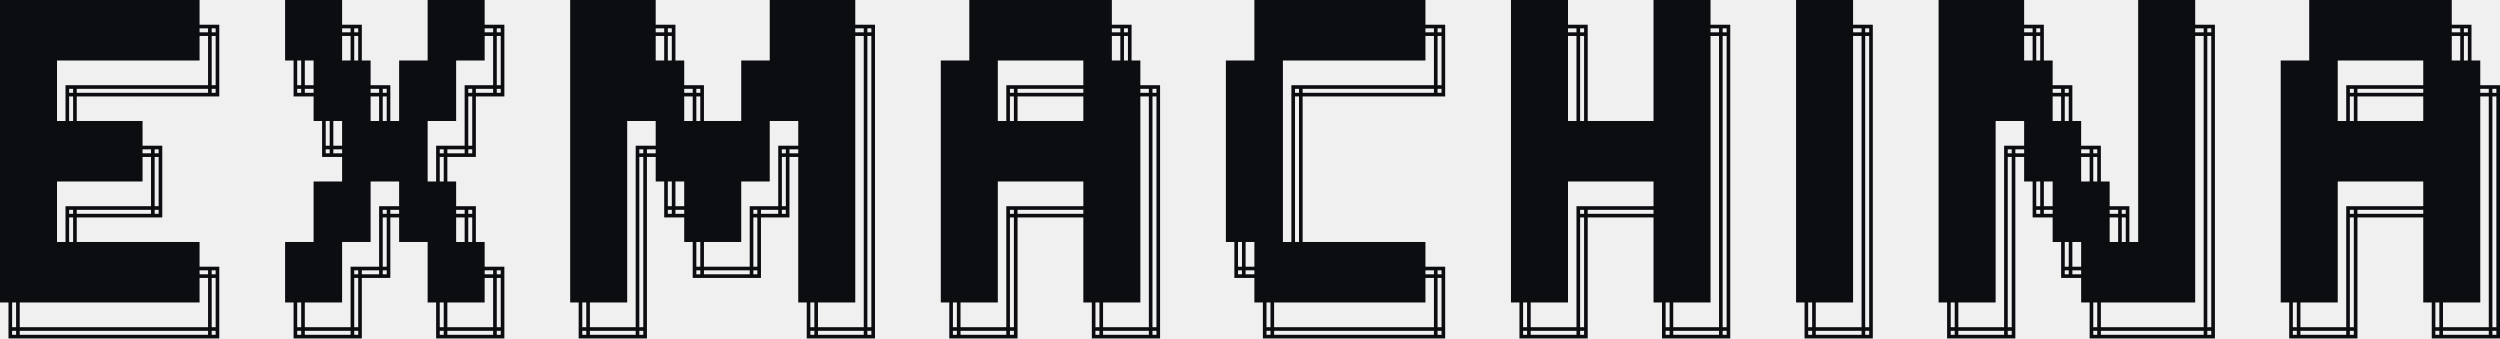
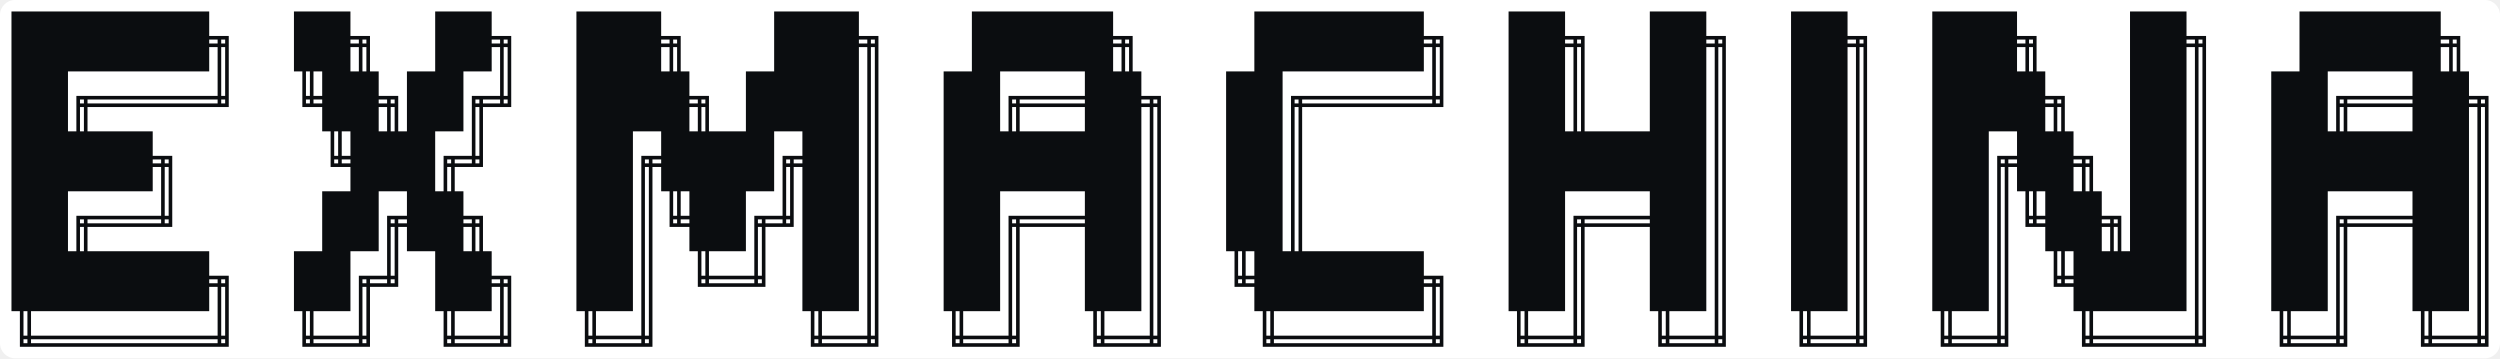
- <svg xmlns="http://www.w3.org/2000/svg" viewBox="0 0 14463.99 1958" width="14463.99" height="1958" role="img" aria-label="EXMACHINA">
-   <path fill="#0b0d10" d="M0 0h1154.59v350h-1154.59ZM1154.59 143h114.12v21h-114.12ZM1154.59 187h114.12v21h-114.12ZM1203.71 143h21v207h-21ZM1247.71 143h21v207h-21ZM1649.41 0h329.88v350h-329.88ZM1979.29 143h114.12v21h-114.12ZM1979.29 187h114.12v21h-114.12ZM2028.41 143h21v207h-21ZM2072.41 143h21v207h-21ZM2474.12 0h329.88v350h-329.88ZM2804 143h114.12v21h-114.12ZM2804 187h114.12v21h-114.12ZM2853.12 143h21v207h-21ZM2897.12 143h21v207h-21ZM3298.82 0h494.82v350h-494.82ZM3793.64 143h114.12v21h-114.12ZM3793.64 187h114.12v21h-114.12ZM3842.76 143h21v207h-21ZM3886.76 143h21v207h-21ZM4453.41 0h494.82v350h-494.82ZM4948.23 143h114.12v21h-114.12ZM4948.23 187h114.12v21h-114.12ZM4997.35 143h21v207h-21ZM5041.35 143h21v207h-21ZM5607.99 0h824.71v350h-824.71ZM6432.7 143h114.12v21h-114.12ZM6432.7 187h114.12v21h-114.12ZM6481.82 143h21v207h-21ZM6525.82 143h21v207h-21ZM7257.4 0h989.65v350h-989.65ZM8247.05 143h114.12v21h-114.12ZM8247.05 187h114.12v21h-114.12ZM8296.17 143h21v207h-21ZM8340.17 143h21v207h-21ZM8741.87 0h329.88v350h-329.88ZM9071.76 143h114.12v21h-114.12ZM9071.76 187h114.12v21h-114.12ZM9120.88 143h21v207h-21ZM9164.88 143h21v207h-21ZM9566.58 0h329.88v350h-329.88ZM9896.46 143h114.12v21h-114.12ZM9896.46 187h114.12v21h-114.12ZM9945.58 143h21v207h-21ZM9989.58 143h21v207h-21ZM10391.28 0h329.88v350h-329.88ZM10721.17 143h114.12v21h-114.12ZM10721.17 187h114.12v21h-114.12ZM10770.29 143h21v207h-21ZM10814.29 143h21v207h-21ZM11215.99 0h494.82v350h-494.82ZM11710.81 143h114.12v21h-114.12ZM11710.81 187h114.12v21h-114.12ZM11759.93 143h21v207h-21ZM11803.93 143h21v207h-21ZM12370.58 0h329.88v350h-329.88ZM12700.46 143h114.12v21h-114.12ZM12700.46 187h114.12v21h-114.12ZM12749.58 143h21v207h-21ZM12793.58 143h21v207h-21ZM13360.22 0h824.71v350h-824.71ZM14184.93 143h114.12v21h-114.12ZM14184.93 187h114.12v21h-114.12ZM14234.05 143h21v207h-21ZM14278.05 143h21v207h-21ZM0 350h329.88v350h-329.88ZM379 493h115.82v21h-115.82ZM379 537h115.82v21h-115.82ZM379 493h21v207h-21ZM423 493h21v207h-21ZM494.82 493h164.94v21h-164.94ZM494.82 537h164.94v21h-164.94ZM659.76 493h164.94v21h-164.94ZM659.76 537h164.94v21h-164.94ZM824.71 493h164.94v21h-164.94ZM824.71 537h164.94v21h-164.94ZM989.65 493h164.94v21h-164.94ZM989.65 537h164.94v21h-164.94ZM1154.59 493h114.12v21h-114.12ZM1154.59 537h114.12v21h-114.12ZM1203.71 350h21v208h-21ZM1247.71 350h21v208h-21ZM1698.53 493h115.82v21h-115.82ZM1698.53 537h115.82v21h-115.82ZM1698.53 350h21v208h-21ZM1742.53 350h21v208h-21ZM1814.35 350h329.88v350h-329.88ZM2144.23 493h114.12v21h-114.12ZM2144.23 537h114.12v21h-114.12ZM2193.35 493h21v207h-21ZM2237.35 493h21v207h-21ZM2309.17 350h329.88v350h-329.88ZM2688.18 493h115.82v21h-115.82ZM2688.18 537h115.82v21h-115.82ZM2688.18 493h21v207h-21ZM2732.18 493h21v207h-21ZM2804 493h114.12v21h-114.12ZM2804 537h114.12v21h-114.12ZM2853.12 350h21v208h-21ZM2897.12 350h21v208h-21ZM3298.82 350h659.76v350h-659.76ZM3958.58 493h114.12v21h-114.12ZM3958.58 537h114.12v21h-114.12ZM4007.7 493h21v207h-21ZM4051.7 493h21v207h-21ZM4288.47 350h659.76v350h-659.76ZM4997.35 350h21v350h-21ZM5041.35 350h21v350h-21ZM5443.05 350h329.88v350h-329.88ZM5822.06 493h115.82v21h-115.82ZM5822.06 537h115.82v21h-115.82ZM5822.06 493h21v207h-21ZM5866.06 493h21v207h-21ZM5937.88 493h164.94v21h-164.94ZM5937.88 537h164.94v21h-164.94ZM6102.82 493h164.94v21h-164.94ZM6102.82 537h164.94v21h-164.94ZM6267.76 350h329.88v350h-329.88ZM6597.64 493h114.12v21h-114.12ZM6597.64 537h114.12v21h-114.12ZM6646.76 493h21v207h-21ZM6690.76 493h21v207h-21ZM7092.46 350h329.88v350h-329.88ZM7471.47 493h115.82v21h-115.82ZM7471.47 537h115.82v21h-115.82ZM7471.47 493h21v207h-21ZM7515.47 493h21v207h-21ZM7587.29 493h164.94v21h-164.94ZM7587.29 537h164.94v21h-164.94ZM7752.23 493h164.94v21h-164.94ZM7752.23 537h164.94v21h-164.94ZM7917.17 493h164.94v21h-164.94ZM7917.17 537h164.94v21h-164.94ZM8082.11 493h164.94v21h-164.94ZM8082.11 537h164.94v21h-164.94ZM8247.05 493h114.12v21h-114.12ZM8247.05 537h114.12v21h-114.12ZM8296.17 350h21v208h-21ZM8340.17 350h21v208h-21ZM8741.87 350h329.88v350h-329.88ZM9120.88 350h21v350h-21ZM9164.88 350h21v350h-21ZM9566.58 350h329.88v350h-329.88ZM9945.58 350h21v350h-21ZM9989.58 350h21v350h-21ZM10391.28 350h329.88v350h-329.88ZM10770.29 350h21v350h-21ZM10814.29 350h21v350h-21ZM11215.99 350h659.76v350h-659.76ZM11875.75 493h114.12v21h-114.12ZM11875.75 537h114.12v21h-114.12ZM11924.87 493h21v207h-21ZM11968.87 493h21v207h-21ZM12370.58 350h329.88v350h-329.88ZM12749.58 350h21v350h-21ZM12793.58 350h21v350h-21ZM13195.28 350h329.88v350h-329.88ZM13574.28 493h115.82v21h-115.82ZM13574.28 537h115.82v21h-115.82ZM13574.28 493h21v207h-21ZM13618.28 493h21v207h-21ZM13690.1 493h164.94v21h-164.94ZM13690.1 537h164.94v21h-164.94ZM13855.04 493h164.94v21h-164.94ZM13855.04 537h164.94v21h-164.94ZM14019.99 350h329.88v350h-329.88ZM14349.87 493h114.12v21h-114.12ZM14349.87 537h114.12v21h-114.12ZM14398.99 493h21v207h-21ZM14442.99 493h21v207h-21ZM0 700h824.71v350h-824.71ZM824.71 843h114.12v21h-114.12ZM824.71 887h114.12v21h-114.12ZM873.83 843h21v207h-21ZM917.83 843h21v207h-21ZM1863.47 843h115.82v21h-115.82ZM1863.47 887h115.82v21h-115.82ZM1863.47 700h21v208h-21ZM1907.47 700h21v208h-21ZM1979.29 700h494.82v350h-494.82ZM2523.24 843h115.82v21h-115.82ZM2523.24 887h115.82v21h-115.82ZM2523.24 843h21v207h-21ZM2567.24 843h21v207h-21ZM2639.06 843h114.12v21h-114.12ZM2639.06 887h114.12v21h-114.12ZM2688.18 700h21v208h-21ZM2732.18 700h21v208h-21ZM3298.82 700h329.88v350h-329.88ZM3677.82 843h115.82v21h-115.82ZM3677.82 887h115.82v21h-115.82ZM3677.82 843h21v207h-21ZM3721.82 843h21v207h-21ZM3793.64 700h659.76v350h-659.76ZM4502.53 843h115.82v21h-115.82ZM4502.53 887h115.82v21h-115.82ZM4502.53 843h21v207h-21ZM4546.53 843h21v207h-21ZM4618.35 700h329.88v350h-329.88ZM4997.35 700h21v350h-21ZM5041.35 700h21v350h-21ZM5443.05 700h1154.59v350h-1154.59ZM6646.76 700h21v350h-21ZM6690.76 700h21v350h-21ZM7092.46 700h329.88v350h-329.88ZM7471.47 700h21v350h-21ZM7515.47 700h21v350h-21ZM8741.87 700h1154.59v350h-1154.59ZM9945.58 700h21v350h-21ZM9989.58 700h21v350h-21ZM10391.28 700h329.88v350h-329.88ZM10770.29 700h21v350h-21ZM10814.29 700h21v350h-21ZM11215.99 700h329.88v350h-329.88ZM11594.99 843h115.82v21h-115.82ZM11594.99 887h115.82v21h-115.82ZM11594.99 843h21v207h-21ZM11638.99 843h21v207h-21ZM11710.81 700h329.88v350h-329.88ZM12040.69 843h114.12v21h-114.12ZM12040.69 887h114.12v21h-114.12ZM12089.81 843h21v207h-21ZM12133.81 843h21v207h-21ZM12370.58 700h329.88v350h-329.88ZM12749.58 700h21v350h-21ZM12793.58 700h21v350h-21ZM13195.28 700h1154.59v350h-1154.59ZM14398.99 700h21v350h-21ZM14442.99 700h21v350h-21ZM0 1050h329.88v350h-329.88ZM379 1193h115.82v21h-115.82ZM379 1237h115.82v21h-115.82ZM379 1193h21v207h-21ZM423 1193h21v207h-21ZM494.82 1193h164.94v21h-164.94ZM494.82 1237h164.94v21h-164.94ZM659.76 1193h164.94v21h-164.94ZM659.76 1237h164.94v21h-164.94ZM824.71 1193h114.12v21h-114.12ZM824.71 1237h114.12v21h-114.12ZM873.83 1050h21v208h-21ZM917.83 1050h21v208h-21ZM1814.35 1050h329.88v350h-329.88ZM2193.35 1193h115.82v21h-115.82ZM2193.35 1237h115.82v21h-115.82ZM2193.35 1193h21v207h-21ZM2237.35 1193h21v207h-21ZM2309.17 1050h329.88v350h-329.88ZM2639.06 1193h114.12v21h-114.12ZM2639.06 1237h114.12v21h-114.12ZM2688.18 1193h21v207h-21ZM2732.18 1193h21v207h-21ZM3298.82 1050h329.88v350h-329.88ZM3677.82 1050h21v350h-21ZM3721.82 1050h21v350h-21ZM3842.76 1193h115.82v21h-115.82ZM3842.76 1237h115.82v21h-115.82ZM3842.76 1050h21v208h-21ZM3886.76 1050h21v208h-21ZM3958.58 1050h329.88v350h-329.88ZM4337.59 1193h115.82v21h-115.82ZM4337.59 1237h115.82v21h-115.82ZM4337.59 1193h21v207h-21ZM4381.59 1193h21v207h-21ZM4453.41 1193h114.12v21h-114.12ZM4453.41 1237h114.12v21h-114.12ZM4502.53 1050h21v208h-21ZM4546.53 1050h21v208h-21ZM4618.35 1050h329.88v350h-329.88ZM4997.35 1050h21v350h-21ZM5041.35 1050h21v350h-21ZM5443.05 1050h329.88v350h-329.88ZM5822.06 1193h115.82v21h-115.82ZM5822.06 1237h115.82v21h-115.82ZM5822.06 1193h21v207h-21ZM5866.06 1193h21v207h-21ZM5937.88 1193h164.94v21h-164.94ZM5937.88 1237h164.94v21h-164.94ZM6102.82 1193h164.94v21h-164.94ZM6102.82 1237h164.94v21h-164.94ZM6267.76 1050h329.88v350h-329.88ZM6646.76 1050h21v350h-21ZM6690.76 1050h21v350h-21ZM7092.46 1050h329.88v350h-329.88ZM7471.47 1050h21v350h-21ZM7515.47 1050h21v350h-21ZM8741.87 1050h329.88v350h-329.88ZM9120.88 1193h115.82v21h-115.82ZM9120.88 1237h115.82v21h-115.82ZM9120.88 1193h21v207h-21ZM9164.88 1193h21v207h-21ZM9236.7 1193h164.94v21h-164.94ZM9236.7 1237h164.94v21h-164.94ZM9401.64 1193h164.94v21h-164.94ZM9401.64 1237h164.94v21h-164.94ZM9566.58 1050h329.88v350h-329.88ZM9945.58 1050h21v350h-21ZM9989.58 1050h21v350h-21ZM10391.28 1050h329.88v350h-329.88ZM10770.29 1050h21v350h-21ZM10814.29 1050h21v350h-21ZM11215.99 1050h329.88v350h-329.88ZM11594.99 1050h21v350h-21ZM11638.99 1050h21v350h-21ZM11759.93 1193h115.82v21h-115.82ZM11759.93 1237h115.82v21h-115.82ZM11759.93 1050h21v208h-21ZM11803.93 1050h21v208h-21ZM11875.75 1050h329.88v350h-329.88ZM12205.63 1193h114.12v21h-114.12ZM12205.63 1237h114.12v21h-114.12ZM12254.75 1193h21v207h-21ZM12298.75 1193h21v207h-21ZM12370.58 1050h329.88v350h-329.88ZM12749.58 1050h21v350h-21ZM12793.58 1050h21v350h-21ZM13195.28 1050h329.88v350h-329.88ZM13574.28 1193h115.82v21h-115.82ZM13574.28 1237h115.82v21h-115.82ZM13574.28 1193h21v207h-21ZM13618.28 1193h21v207h-21ZM13690.1 1193h164.94v21h-164.94ZM13690.1 1237h164.94v21h-164.94ZM13855.04 1193h164.94v21h-164.94ZM13855.04 1237h164.94v21h-164.94ZM14019.99 1050h329.88v350h-329.88ZM14398.99 1050h21v350h-21ZM14442.99 1050h21v350h-21ZM0 1400h1154.59v350h-1154.59ZM1154.59 1543h114.12v21h-114.12ZM1154.59 1587h114.12v21h-114.12ZM1203.71 1543h21v207h-21ZM1247.71 1543h21v207h-21ZM1649.41 1400h329.88v350h-329.88ZM2028.41 1543h115.82v21h-115.82ZM2028.41 1587h115.82v21h-115.82ZM2028.41 1543h21v207h-21ZM2072.41 1543h21v207h-21ZM2144.23 1543h114.12v21h-114.12ZM2144.23 1587h114.12v21h-114.12ZM2193.35 1400h21v208h-21ZM2237.35 1400h21v208h-21ZM2474.12 1400h329.88v350h-329.88ZM2804 1543h114.12v21h-114.12ZM2804 1587h114.12v21h-114.12ZM2853.12 1543h21v207h-21ZM2897.12 1543h21v207h-21ZM3298.82 1400h329.88v350h-329.88ZM3677.82 1400h21v350h-21ZM3721.82 1400h21v350h-21ZM4007.7 1543h115.82v21h-115.82ZM4007.7 1587h115.82v21h-115.82ZM4007.7 1400h21v208h-21ZM4051.7 1400h21v208h-21ZM4123.52 1543h164.94v21h-164.94ZM4123.52 1587h164.94v21h-164.94ZM4288.47 1543h114.12v21h-114.12ZM4288.47 1587h114.12v21h-114.12ZM4337.59 1400h21v208h-21ZM4381.59 1400h21v208h-21ZM4618.35 1400h329.88v350h-329.88ZM4997.35 1400h21v350h-21ZM5041.35 1400h21v350h-21ZM5443.05 1400h329.88v350h-329.88ZM5822.06 1400h21v350h-21ZM5866.06 1400h21v350h-21ZM6267.76 1400h329.88v350h-329.88ZM6646.76 1400h21v350h-21ZM6690.76 1400h21v350h-21ZM7141.58 1543h115.82v21h-115.82ZM7141.58 1587h115.82v21h-115.82ZM7141.58 1400h21v208h-21ZM7185.58 1400h21v208h-21ZM7257.4 1400h989.65v350h-989.65ZM8247.05 1543h114.12v21h-114.12ZM8247.05 1587h114.12v21h-114.12ZM8296.17 1543h21v207h-21ZM8340.17 1543h21v207h-21ZM8741.87 1400h329.88v350h-329.88ZM9120.88 1400h21v350h-21ZM9164.88 1400h21v350h-21ZM9566.58 1400h329.88v350h-329.88ZM9945.58 1400h21v350h-21ZM9989.58 1400h21v350h-21ZM10391.28 1400h329.88v350h-329.88ZM10770.29 1400h21v350h-21ZM10814.29 1400h21v350h-21ZM11215.99 1400h329.88v350h-329.88ZM11594.99 1400h21v350h-21ZM11638.99 1400h21v350h-21ZM11924.87 1543h115.82v21h-115.82ZM11924.87 1587h115.82v21h-115.82ZM11924.87 1400h21v208h-21ZM11968.87 1400h21v208h-21ZM12040.69 1400h659.76v350h-659.76ZM12749.58 1400h21v350h-21ZM12793.58 1400h21v350h-21ZM13195.28 1400h329.88v350h-329.88ZM13574.28 1400h21v350h-21ZM13618.28 1400h21v350h-21ZM14019.99 1400h329.88v350h-329.88ZM14398.99 1400h21v350h-21ZM14442.99 1400h21v350h-21ZM49.12 1893h115.82v21h-115.82ZM49.12 1937h115.82v21h-115.82ZM49.12 1750h21v208h-21ZM93.12 1750h21v208h-21ZM164.94 1893h164.94v21h-164.94ZM164.94 1937h164.94v21h-164.94ZM329.88 1893h164.94v21h-164.94ZM329.88 1937h164.94v21h-164.94ZM494.82 1893h164.94v21h-164.94ZM494.82 1937h164.94v21h-164.94ZM659.76 1893h164.94v21h-164.94ZM659.76 1937h164.94v21h-164.94ZM824.71 1893h164.94v21h-164.94ZM824.71 1937h164.94v21h-164.94ZM989.65 1893h164.94v21h-164.94ZM989.65 1937h164.94v21h-164.94ZM1154.59 1893h114.12v21h-114.12ZM1154.59 1937h114.12v21h-114.12ZM1203.71 1750h21v208h-21ZM1247.71 1750h21v208h-21ZM1698.53 1893h115.82v21h-115.82ZM1698.53 1937h115.82v21h-115.82ZM1698.53 1750h21v208h-21ZM1742.53 1750h21v208h-21ZM1814.35 1893h164.94v21h-164.94ZM1814.35 1937h164.94v21h-164.94ZM1979.29 1893h114.12v21h-114.12ZM1979.29 1937h114.12v21h-114.12ZM2028.41 1750h21v208h-21ZM2072.41 1750h21v208h-21ZM2523.24 1893h115.82v21h-115.82ZM2523.24 1937h115.82v21h-115.82ZM2523.24 1750h21v208h-21ZM2567.24 1750h21v208h-21ZM2639.06 1893h164.94v21h-164.94ZM2639.06 1937h164.94v21h-164.94ZM2804 1893h114.12v21h-114.12ZM2804 1937h114.12v21h-114.12ZM2853.12 1750h21v208h-21ZM2897.12 1750h21v208h-21ZM3347.94 1893h115.82v21h-115.82ZM3347.94 1937h115.82v21h-115.82ZM3347.94 1750h21v208h-21ZM3391.94 1750h21v208h-21ZM3463.76 1893h164.94v21h-164.94ZM3463.76 1937h164.94v21h-164.94ZM3628.7 1893h114.12v21h-114.12ZM3628.7 1937h114.12v21h-114.12ZM3677.82 1750h21v208h-21ZM3721.82 1750h21v208h-21ZM4667.47 1893h115.82v21h-115.82ZM4667.47 1937h115.82v21h-115.82ZM4667.47 1750h21v208h-21ZM4711.47 1750h21v208h-21ZM4783.29 1893h164.94v21h-164.94ZM4783.29 1937h164.94v21h-164.94ZM4948.23 1893h114.12v21h-114.12ZM4948.23 1937h114.12v21h-114.12ZM4997.35 1750h21v208h-21ZM5041.35 1750h21v208h-21ZM5492.17 1893h115.82v21h-115.82ZM5492.17 1937h115.82v21h-115.82ZM5492.17 1750h21v208h-21ZM5536.17 1750h21v208h-21ZM5607.99 1893h164.94v21h-164.94ZM5607.99 1937h164.94v21h-164.94ZM5772.94 1893h114.12v21h-114.12ZM5772.94 1937h114.12v21h-114.12ZM5822.06 1750h21v208h-21ZM5866.06 1750h21v208h-21ZM6316.88 1893h115.82v21h-115.82ZM6316.88 1937h115.82v21h-115.82ZM6316.88 1750h21v208h-21ZM6360.88 1750h21v208h-21ZM6432.7 1893h164.94v21h-164.94ZM6432.7 1937h164.94v21h-164.94ZM6597.64 1893h114.12v21h-114.12ZM6597.64 1937h114.12v21h-114.12ZM6646.76 1750h21v208h-21ZM6690.76 1750h21v208h-21ZM7306.52 1893h115.82v21h-115.82ZM7306.52 1937h115.82v21h-115.82ZM7306.52 1750h21v208h-21ZM7350.52 1750h21v208h-21ZM7422.35 1893h164.94v21h-164.94ZM7422.35 1937h164.94v21h-164.94ZM7587.29 1893h164.94v21h-164.94ZM7587.29 1937h164.94v21h-164.94ZM7752.23 1893h164.94v21h-164.94ZM7752.23 1937h164.94v21h-164.94ZM7917.17 1893h164.94v21h-164.94ZM7917.17 1937h164.94v21h-164.94ZM8082.11 1893h164.94v21h-164.94ZM8082.11 1937h164.94v21h-164.94ZM8247.05 1893h114.12v21h-114.12ZM8247.05 1937h114.12v21h-114.12ZM8296.17 1750h21v208h-21ZM8340.17 1750h21v208h-21ZM8790.99 1893h115.82v21h-115.82ZM8790.99 1937h115.82v21h-115.82ZM8790.99 1750h21v208h-21ZM8834.99 1750h21v208h-21ZM8906.81 1893h164.94v21h-164.94ZM8906.81 1937h164.94v21h-164.94ZM9071.76 1893h114.12v21h-114.12ZM9071.76 1937h114.12v21h-114.12ZM9120.88 1750h21v208h-21ZM9164.88 1750h21v208h-21ZM9615.7 1893h115.82v21h-115.82ZM9615.7 1937h115.82v21h-115.82ZM9615.7 1750h21v208h-21ZM9659.7 1750h21v208h-21ZM9731.52 1893h164.94v21h-164.94ZM9731.52 1937h164.94v21h-164.94ZM9896.46 1893h114.12v21h-114.12ZM9896.46 1937h114.12v21h-114.12ZM9945.58 1750h21v208h-21ZM9989.58 1750h21v208h-21ZM10440.4 1893h115.82v21h-115.82ZM10440.4 1937h115.82v21h-115.82ZM10440.4 1750h21v208h-21ZM10484.4 1750h21v208h-21ZM10556.22 1893h164.94v21h-164.94ZM10556.22 1937h164.94v21h-164.94ZM10721.17 1893h114.12v21h-114.12ZM10721.17 1937h114.12v21h-114.12ZM10770.29 1750h21v208h-21ZM10814.29 1750h21v208h-21ZM11265.11 1893h115.82v21h-115.82ZM11265.11 1937h115.82v21h-115.82ZM11265.11 1750h21v208h-21ZM11309.11 1750h21v208h-21ZM11380.93 1893h164.94v21h-164.94ZM11380.93 1937h164.94v21h-164.94ZM11545.87 1893h114.12v21h-114.12ZM11545.87 1937h114.12v21h-114.12ZM11594.99 1750h21v208h-21ZM11638.99 1750h21v208h-21ZM12089.81 1893h115.82v21h-115.82ZM12089.81 1937h115.82v21h-115.82ZM12089.81 1750h21v208h-21ZM12133.81 1750h21v208h-21ZM12205.63 1893h164.94v21h-164.94ZM12205.63 1937h164.94v21h-164.94ZM12370.58 1893h164.94v21h-164.94ZM12370.58 1937h164.94v21h-164.94ZM12535.52 1893h164.94v21h-164.94ZM12535.52 1937h164.94v21h-164.94ZM12700.46 1893h114.12v21h-114.12ZM12700.46 1937h114.12v21h-114.12ZM12749.58 1750h21v208h-21ZM12793.58 1750h21v208h-21ZM13244.4 1893h115.82v21h-115.82ZM13244.4 1937h115.82v21h-115.82ZM13244.4 1750h21v208h-21ZM13288.4 1750h21v208h-21ZM13360.22 1893h164.94v21h-164.94ZM13360.22 1937h164.94v21h-164.94ZM13525.16 1893h114.12v21h-114.12ZM13525.16 1937h114.12v21h-114.12ZM13574.28 1750h21v208h-21ZM13618.28 1750h21v208h-21ZM14069.11 1893h115.82v21h-115.82ZM14069.11 1937h115.82v21h-115.82ZM14069.11 1750h21v208h-21ZM14113.11 1750h21v208h-21ZM14184.93 1893h164.94v21h-164.94ZM14184.93 1937h164.94v21h-164.94ZM14349.87 1893h114.12v21h-114.12ZM14349.87 1937h114.12v21h-114.12ZM14398.99 1750h21v208h-21ZM14442.99 1750h21v208h-21Z" />
+ <svg xmlns="http://www.w3.org/2000/svg" viewBox="0 0 14597.99 2092" width="14597.99" height="2092" role="img" aria-label="EXMACHINA">
+   <rect x="0" y="0" width="14597.99" height="2092" rx="88" fill="#ffffff" />
+   <path fill="#0b0d10" d="M67 67h1154.59v350h-1154.59ZM1221.59 210h114.12v21h-114.12ZM1221.59 254h114.12v21h-114.12ZM1270.71 210h21v207h-21ZM1314.71 210h21v207h-21ZM1716.41 67h329.88v350h-329.88ZM2046.29 210h114.12v21h-114.12ZM2046.29 254h114.12v21h-114.12ZM2095.41 210h21v207h-21ZM2139.41 210h21v207h-21ZM2541.12 67h329.88v350h-329.88ZM2871 210h114.12v21h-114.12ZM2871 254h114.12v21h-114.12ZM2920.12 210h21v207h-21ZM2964.12 210h21v207h-21ZM3365.82 67h494.82v350h-494.82ZM3860.64 210h114.12v21h-114.12ZM3860.64 254h114.12v21h-114.12ZM3909.76 210h21v207h-21ZM3953.76 210h21v207h-21ZM4520.41 67h494.82v350h-494.82ZM5015.23 210h114.12v21h-114.12ZM5015.23 254h114.12v21h-114.12ZM5064.35 210h21v207h-21ZM5108.35 210h21v207h-21ZM5674.99 67h824.71v350h-824.71ZM6499.7 210h114.12v21h-114.12ZM6499.7 254h114.12v21h-114.12ZM6548.82 210h21v207h-21ZM6592.82 210h21v207h-21ZM7324.4 67h989.65v350h-989.65ZM8314.05 210h114.12v21h-114.12ZM8314.05 254h114.12v21h-114.12ZM8363.17 210h21v207h-21ZM8407.17 210h21v207h-21ZM8808.87 67h329.88v350h-329.88ZM9138.76 210h114.12v21h-114.12ZM9138.76 254h114.12v21h-114.12ZM9187.88 210h21v207h-21ZM9231.88 210h21v207h-21ZM9633.58 67h329.88v350h-329.88ZM9963.46 210h114.12v21h-114.12ZM9963.46 254h114.12v21h-114.12ZM10012.58 210h21v207h-21ZM10056.58 210h21v207h-21ZM10458.28 67h329.88v350h-329.88ZM10788.17 210h114.12v21h-114.12ZM10788.17 254h114.12v21h-114.12ZM10837.29 210h21v207h-21ZM10881.29 210h21v207h-21ZM11282.99 67h494.82v350h-494.82ZM11777.81 210h114.12v21h-114.12ZM11777.81 254h114.12v21h-114.12ZM11826.93 210h21v207h-21ZM11870.93 210h21v207h-21ZM12437.58 67h329.88v350h-329.88ZM12767.46 210h114.12v21h-114.12ZM12767.46 254h114.12v21h-114.12ZM12816.58 210h21v207h-21ZM12860.58 210h21v207h-21ZM13427.22 67h824.71v350h-824.71ZM14251.93 210h114.12v21h-114.12ZM14251.93 254h114.12v21h-114.12ZM14301.05 210h21v207h-21ZM14345.05 210h21v207h-21ZM67 417h329.88v350h-329.88ZM446 560h115.82v21h-115.82ZM446 604h115.82v21h-115.82ZM446 560h21v207h-21ZM490 560h21v207h-21ZM561.82 560h164.94v21h-164.94ZM561.82 604h164.94v21h-164.94ZM726.76 560h164.94v21h-164.94ZM726.76 604h164.94v21h-164.94ZM891.71 560h164.94v21h-164.94ZM891.71 604h164.94v21h-164.94ZM1056.65 560h164.94v21h-164.94ZM1056.65 604h164.94v21h-164.94ZM1221.59 560h114.12v21h-114.12ZM1221.59 604h114.12v21h-114.12ZM1270.71 417h21v208h-21ZM1314.71 417h21v208h-21ZM1765.53 560h115.82v21h-115.82ZM1765.53 604h115.82v21h-115.82ZM1765.53 417h21v208h-21ZM1809.53 417h21v208h-21ZM1881.35 417h329.88v350h-329.88ZM2211.23 560h114.12v21h-114.12ZM2211.23 604h114.12v21h-114.12ZM2260.35 560h21v207h-21ZM2304.35 560h21v207h-21ZM2376.17 417h329.88v350h-329.88ZM2755.18 560h115.82v21h-115.82ZM2755.18 604h115.82v21h-115.82ZM2755.18 560h21v207h-21ZM2799.18 560h21v207h-21ZM2871 560h114.12v21h-114.12ZM2871 604h114.12v21h-114.12ZM2920.12 417h21v208h-21ZM2964.12 417h21v208h-21ZM3365.82 417h659.76v350h-659.76ZM4025.58 560h114.12v21h-114.12ZM4025.58 604h114.12v21h-114.12ZM4074.7 560h21v207h-21ZM4118.7 560h21v207h-21ZM4355.47 417h659.76v350h-659.76ZM5064.35 417h21v350h-21ZM5108.35 417h21v350h-21ZM5510.05 417h329.88v350h-329.88ZM5889.06 560h115.82v21h-115.82ZM5889.06 604h115.82v21h-115.82ZM5889.06 560h21v207h-21ZM5933.06 560h21v207h-21ZM6004.88 560h164.94v21h-164.94ZM6004.88 604h164.94v21h-164.94ZM6169.82 560h164.94v21h-164.94ZM6169.82 604h164.94v21h-164.94ZM6334.76 417h329.88v350h-329.88ZM6664.64 560h114.12v21h-114.12ZM6664.64 604h114.12v21h-114.12ZM6713.76 560h21v207h-21ZM6757.76 560h21v207h-21ZM7159.46 417h329.88v350h-329.88ZM7538.47 560h115.82v21h-115.82ZM7538.47 604h115.82v21h-115.82ZM7538.47 560h21v207h-21ZM7582.47 560h21v207h-21ZM7654.29 560h164.94v21h-164.94ZM7654.29 604h164.94v21h-164.94ZM7819.23 560h164.94v21h-164.94ZM7819.23 604h164.94v21h-164.94ZM7984.17 560h164.94v21h-164.94ZM7984.17 604h164.94v21h-164.94ZM8149.11 560h164.94v21h-164.94ZM8149.11 604h164.94v21h-164.94ZM8314.05 560h114.12v21h-114.12ZM8314.05 604h114.12v21h-114.12ZM8363.17 417h21v208h-21ZM8407.17 417h21v208h-21ZM8808.87 417h329.88v350h-329.88ZM9187.88 417h21v350h-21ZM9231.88 417h21v350h-21ZM9633.58 417h329.88v350h-329.88ZM10012.58 417h21v350h-21ZM10056.58 417h21v350h-21ZM10458.28 417h329.88v350h-329.88ZM10837.29 417h21v350h-21ZM10881.29 417h21v350h-21ZM11282.99 417h659.76v350h-659.76ZM11942.75 560h114.12v21h-114.12ZM11942.75 604h114.12v21h-114.12ZM11991.87 560h21v207h-21ZM12035.87 560h21v207h-21ZM12437.58 417h329.88v350h-329.88ZM12816.58 417h21v350h-21ZM12860.58 417h21v350h-21ZM13262.28 417h329.88v350h-329.88ZM13641.28 560h115.82v21h-115.82ZM13641.28 604h115.82v21h-115.82ZM13641.28 560h21v207h-21ZM13685.28 560h21v207h-21ZM13757.1 560h164.94v21h-164.94ZM13757.1 604h164.94v21h-164.94ZM13922.04 560h164.94v21h-164.94ZM13922.04 604h164.94v21h-164.94ZM14086.99 417h329.88v350h-329.88ZM14416.87 560h114.12v21h-114.12ZM14416.87 604h114.12v21h-114.12ZM14465.99 560h21v207h-21ZM14509.99 560h21v207h-21ZM67 767h824.71v350h-824.71ZM891.71 910h114.12v21h-114.12ZM891.71 954h114.12v21h-114.12ZM940.83 910h21v207h-21ZM984.83 910h21v207h-21ZM1930.47 910h115.82v21h-115.82ZM1930.47 954h115.82v21h-115.82ZM1930.47 767h21v208h-21ZM1974.47 767h21v208h-21ZM2046.29 767h494.82v350h-494.82ZM2590.24 910h115.82v21h-115.82ZM2590.24 954h115.82v21h-115.82ZM2590.24 910h21v207h-21ZM2634.24 910h21v207h-21ZM2706.06 910h114.12v21h-114.12ZM2706.06 954h114.12v21h-114.12ZM2755.18 767h21v208h-21ZM2799.18 767h21v208h-21ZM3365.82 767h329.88v350h-329.88ZM3744.82 910h115.82v21h-115.82ZM3744.82 954h115.82v21h-115.82ZM3744.82 910h21v207h-21ZM3788.82 910h21v207h-21ZM3860.64 767h659.76v350h-659.76ZM4569.53 910h115.82v21h-115.82ZM4569.53 954h115.82v21h-115.82ZM4569.53 910h21v207h-21ZM4613.53 910h21v207h-21ZM4685.35 767h329.88v350h-329.88ZM5064.35 767h21v350h-21ZM5108.35 767h21v350h-21ZM5510.05 767h1154.59v350h-1154.59ZM6713.76 767h21v350h-21ZM6757.76 767h21v350h-21ZM7159.46 767h329.88v350h-329.88ZM7538.47 767h21v350h-21ZM7582.47 767h21v350h-21ZM8808.87 767h1154.59v350h-1154.59ZM10012.58 767h21v350h-21ZM10056.58 767h21v350h-21ZM10458.28 767h329.88v350h-329.88ZM10837.29 767h21v350h-21ZM10881.29 767h21v350h-21ZM11282.99 767h329.88v350h-329.88ZM11661.99 910h115.82v21h-115.82ZM11661.99 954h115.82v21h-115.82ZM11661.99 910h21v207h-21ZM11705.99 910h21v207h-21ZM11777.81 767h329.88v350h-329.88ZM12107.69 910h114.12v21h-114.12ZM12107.69 954h114.12v21h-114.12ZM12156.81 910h21v207h-21ZM12200.81 910h21v207h-21ZM12437.58 767h329.88v350h-329.88ZM12816.58 767h21v350h-21ZM12860.58 767h21v350h-21ZM13262.28 767h1154.59v350h-1154.59ZM14465.99 767h21v350h-21ZM14509.99 767h21v350h-21ZM67 1117h329.88v350h-329.88ZM446 1260h115.82v21h-115.82ZM446 1304h115.82v21h-115.82ZM446 1260h21v207h-21ZM490 1260h21v207h-21ZM561.82 1260h164.94v21h-164.94ZM561.82 1304h164.94v21h-164.94ZM726.76 1260h164.94v21h-164.94ZM726.76 1304h164.94v21h-164.94ZM891.71 1260h114.12v21h-114.12ZM891.71 1304h114.12v21h-114.12ZM940.83 1117h21v208h-21ZM984.83 1117h21v208h-21ZM1881.35 1117h329.88v350h-329.88ZM2260.35 1260h115.82v21h-115.82ZM2260.35 1304h115.82v21h-115.82ZM2260.35 1260h21v207h-21ZM2304.35 1260h21v207h-21ZM2376.17 1117h329.88v350h-329.88ZM2706.06 1260h114.12v21h-114.12ZM2706.06 1304h114.12v21h-114.12ZM2755.18 1260h21v207h-21ZM2799.18 1260h21v207h-21ZM3365.82 1117h329.88v350h-329.88ZM3744.82 1117h21v350h-21ZM3788.82 1117h21v350h-21ZM3909.76 1260h115.82v21h-115.82ZM3909.76 1304h115.82v21h-115.82ZM3909.76 1117h21v208h-21ZM3953.76 1117h21v208h-21ZM4025.58 1117h329.88v350h-329.88ZM4404.59 1260h115.82v21h-115.82ZM4404.59 1304h115.82v21h-115.82ZM4404.59 1260h21v207h-21ZM4448.59 1260h21v207h-21ZM4520.41 1260h114.12v21h-114.12ZM4520.41 1304h114.12v21h-114.12ZM4569.53 1117h21v208h-21ZM4613.53 1117h21v208h-21ZM4685.35 1117h329.88v350h-329.88ZM5064.35 1117h21v350h-21ZM5108.35 1117h21v350h-21ZM5510.05 1117h329.88v350h-329.88ZM5889.06 1260h115.82v21h-115.82ZM5889.06 1304h115.82v21h-115.82ZM5889.06 1260h21v207h-21ZM5933.06 1260h21v207h-21ZM6004.88 1260h164.94v21h-164.94ZM6004.88 1304h164.94v21h-164.94ZM6169.82 1260h164.94v21h-164.94ZM6169.82 1304h164.94v21h-164.94ZM6334.76 1117h329.88v350h-329.88ZM6713.76 1117h21v350h-21ZM6757.76 1117h21v350h-21ZM7159.46 1117h329.88v350h-329.88ZM7538.47 1117h21v350h-21ZM7582.47 1117h21v350h-21ZM8808.87 1117h329.88v350h-329.88ZM9187.88 1260h115.82v21h-115.82ZM9187.88 1304h115.82v21h-115.82ZM9187.88 1260h21v207h-21ZM9231.88 1260h21v207h-21ZM9303.7 1260h164.94v21h-164.94ZM9303.7 1304h164.94v21h-164.94ZM9468.64 1260h164.94v21h-164.94ZM9468.64 1304h164.94v21h-164.94ZM9633.58 1117h329.88v350h-329.88ZM10012.58 1117h21v350h-21ZM10056.58 1117h21v350h-21ZM10458.28 1117h329.88v350h-329.88ZM10837.29 1117h21v350h-21ZM10881.29 1117h21v350h-21ZM11282.99 1117h329.88v350h-329.88ZM11661.99 1117h21v350h-21ZM11705.99 1117h21v350h-21ZM11826.93 1260h115.82v21h-115.82ZM11826.93 1304h115.82v21h-115.82ZM11826.93 1117h21v208h-21ZM11870.93 1117h21v208h-21ZM11942.75 1117h329.88v350h-329.88ZM12272.63 1260h114.12v21h-114.12ZM12272.63 1304h114.12v21h-114.12ZM12321.75 1260h21v207h-21ZM12365.75 1260h21v207h-21ZM12437.58 1117h329.88v350h-329.88ZM12816.58 1117h21v350h-21ZM12860.58 1117h21v350h-21ZM13262.28 1117h329.88v350h-329.88ZM13641.28 1260h115.82v21h-115.82ZM13641.28 1304h115.82v21h-115.82ZM13641.28 1260h21v207h-21ZM13685.28 1260h21v207h-21ZM13757.1 1260h164.94v21h-164.94ZM13757.1 1304h164.94v21h-164.94ZM13922.04 1260h164.94v21h-164.94ZM13922.04 1304h164.94v21h-164.94ZM14086.99 1117h329.88v350h-329.88ZM14465.99 1117h21v350h-21ZM14509.99 1117h21v350h-21ZM67 1467h1154.59v350h-1154.59ZM1221.59 1610h114.12v21h-114.12ZM1221.59 1654h114.12v21h-114.12ZM1270.71 1610h21v207h-21ZM1314.71 1610h21v207h-21ZM1716.41 1467h329.88v350h-329.88ZM2095.41 1610h115.82v21h-115.82ZM2095.41 1654h115.82v21h-115.82ZM2095.41 1610h21v207h-21ZM2139.41 1610h21v207h-21ZM2211.23 1610h114.12v21h-114.12ZM2211.23 1654h114.12v21h-114.12ZM2260.35 1467h21v208h-21ZM2304.35 1467h21v208h-21ZM2541.12 1467h329.88v350h-329.88ZM2871 1610h114.12v21h-114.12ZM2871 1654h114.12v21h-114.12ZM2920.12 1610h21v207h-21ZM2964.12 1610h21v207h-21ZM3365.82 1467h329.88v350h-329.88ZM3744.82 1467h21v350h-21ZM3788.82 1467h21v350h-21ZM4074.7 1610h115.82v21h-115.82ZM4074.7 1654h115.82v21h-115.82ZM4074.7 1467h21v208h-21ZM4118.7 1467h21v208h-21ZM4190.52 1610h164.94v21h-164.94ZM4190.52 1654h164.94v21h-164.94ZM4355.47 1610h114.12v21h-114.12ZM4355.47 1654h114.12v21h-114.12ZM4404.59 1467h21v208h-21ZM4448.59 1467h21v208h-21ZM4685.35 1467h329.88v350h-329.88ZM5064.35 1467h21v350h-21ZM5108.35 1467h21v350h-21ZM5510.05 1467h329.88v350h-329.88ZM5889.06 1467h21v350h-21ZM5933.06 1467h21v350h-21ZM6334.76 1467h329.88v350h-329.88ZM6713.76 1467h21v350h-21ZM6757.76 1467h21v350h-21ZM7208.58 1610h115.82v21h-115.82ZM7208.58 1654h115.82v21h-115.82ZM7208.58 1467h21v208h-21ZM7252.58 1467h21v208h-21ZM7324.4 1467h989.65v350h-989.65ZM8314.05 1610h114.12v21h-114.12ZM8314.05 1654h114.12v21h-114.12ZM8363.17 1610h21v207h-21ZM8407.17 1610h21v207h-21ZM8808.87 1467h329.88v350h-329.88ZM9187.88 1467h21v350h-21ZM9231.88 1467h21v350h-21ZM9633.58 1467h329.88v350h-329.88ZM10012.58 1467h21v350h-21ZM10056.58 1467h21v350h-21ZM10458.28 1467h329.88v350h-329.88ZM10837.29 1467h21v350h-21ZM10881.29 1467h21v350h-21ZM11282.99 1467h329.88v350h-329.88ZM11661.99 1467h21v350h-21ZM11705.99 1467h21v350h-21ZM11991.87 1610h115.82v21h-115.82ZM11991.87 1654h115.82v21h-115.82ZM11991.87 1467h21v208h-21ZM12035.87 1467h21v208h-21ZM12107.69 1467h659.76v350h-659.76ZM12816.58 1467h21v350h-21ZM12860.58 1467h21v350h-21ZM13262.28 1467h329.88v350h-329.88ZM13641.28 1467h21v350h-21ZM13685.28 1467h21v350h-21ZM14086.99 1467h329.88v350h-329.88ZM14465.99 1467h21v350h-21ZM14509.99 1467h21v350h-21ZM116.12 1960h115.82v21h-115.82ZM116.12 2004h115.82v21h-115.82ZM116.12 1817h21v208h-21ZM160.12 1817h21v208h-21ZM231.94 1960h164.94v21h-164.94ZM231.94 2004h164.94v21h-164.94ZM396.88 1960h164.94v21h-164.94ZM396.88 2004h164.94v21h-164.94ZM561.82 1960h164.94v21h-164.94ZM561.82 2004h164.94v21h-164.94ZM726.76 1960h164.94v21h-164.94ZM726.76 2004h164.94v21h-164.94ZM891.71 1960h164.94v21h-164.94ZM891.71 2004h164.94v21h-164.94ZM1056.65 1960h164.94v21h-164.94ZM1056.65 2004h164.94v21h-164.94ZM1221.59 1960h114.12v21h-114.12ZM1221.59 2004h114.12v21h-114.12ZM1270.71 1817h21v208h-21ZM1314.71 1817h21v208h-21ZM1765.53 1960h115.82v21h-115.82ZM1765.53 2004h115.82v21h-115.82ZM1765.53 1817h21v208h-21ZM1809.53 1817h21v208h-21ZM1881.35 1960h164.94v21h-164.94ZM1881.35 2004h164.94v21h-164.94ZM2046.29 1960h114.12v21h-114.12ZM2046.29 2004h114.12v21h-114.12ZM2095.41 1817h21v208h-21ZM2139.41 1817h21v208h-21ZM2590.24 1960h115.82v21h-115.82ZM2590.24 2004h115.82v21h-115.82ZM2590.24 1817h21v208h-21ZM2634.24 1817h21v208h-21ZM2706.06 1960h164.94v21h-164.94ZM2706.06 2004h164.94v21h-164.94ZM2871 1960h114.12v21h-114.12ZM2871 2004h114.12v21h-114.12ZM2920.12 1817h21v208h-21ZM2964.12 1817h21v208h-21ZM3414.94 1960h115.82v21h-115.82ZM3414.94 2004h115.82v21h-115.82ZM3414.94 1817h21v208h-21ZM3458.94 1817h21v208h-21ZM3530.76 1960h164.94v21h-164.94ZM3530.76 2004h164.94v21h-164.94ZM3695.7 1960h114.12v21h-114.12ZM3695.7 2004h114.12v21h-114.12ZM3744.82 1817h21v208h-21ZM3788.82 1817h21v208h-21ZM4734.47 1960h115.82v21h-115.82ZM4734.47 2004h115.82v21h-115.82ZM4734.47 1817h21v208h-21ZM4778.47 1817h21v208h-21ZM4850.29 1960h164.94v21h-164.94ZM4850.29 2004h164.94v21h-164.94ZM5015.23 1960h114.12v21h-114.12ZM5015.23 2004h114.12v21h-114.12ZM5064.35 1817h21v208h-21ZM5108.35 1817h21v208h-21ZM5559.17 1960h115.82v21h-115.82ZM5559.17 2004h115.82v21h-115.82ZM5559.17 1817h21v208h-21ZM5603.17 1817h21v208h-21ZM5674.99 1960h164.94v21h-164.94ZM5674.99 2004h164.94v21h-164.94ZM5839.94 1960h114.12v21h-114.12ZM5839.94 2004h114.12v21h-114.12ZM5889.06 1817h21v208h-21ZM5933.06 1817h21v208h-21ZM6383.88 1960h115.82v21h-115.82ZM6383.88 2004h115.82v21h-115.82ZM6383.88 1817h21v208h-21ZM6427.88 1817h21v208h-21ZM6499.7 1960h164.94v21h-164.94ZM6499.7 2004h164.94v21h-164.94ZM6664.64 1960h114.12v21h-114.12ZM6664.64 2004h114.12v21h-114.12ZM6713.76 1817h21v208h-21ZM6757.76 1817h21v208h-21ZM7373.52 1960h115.82v21h-115.82ZM7373.52 2004h115.82v21h-115.82ZM7373.52 1817h21v208h-21ZM7417.52 1817h21v208h-21ZM7489.35 1960h164.94v21h-164.94ZM7489.35 2004h164.94v21h-164.94ZM7654.29 1960h164.94v21h-164.94ZM7654.29 2004h164.94v21h-164.94ZM7819.23 1960h164.94v21h-164.94ZM7819.23 2004h164.94v21h-164.94ZM7984.17 1960h164.94v21h-164.94ZM7984.17 2004h164.94v21h-164.94ZM8149.11 1960h164.94v21h-164.94ZM8149.11 2004h164.94v21h-164.94ZM8314.05 1960h114.12v21h-114.12ZM8314.05 2004h114.12v21h-114.12ZM8363.17 1817h21v208h-21ZM8407.17 1817h21v208h-21ZM8857.99 1960h115.82v21h-115.82ZM8857.99 2004h115.82v21h-115.82ZM8857.99 1817h21v208h-21ZM8901.99 1817h21v208h-21ZM8973.81 1960h164.94v21h-164.94ZM8973.81 2004h164.94v21h-164.94ZM9138.76 1960h114.12v21h-114.12ZM9138.76 2004h114.12v21h-114.12ZM9187.88 1817h21v208h-21ZM9231.88 1817h21v208h-21ZM9682.7 1960h115.82v21h-115.82ZM9682.7 2004h115.82v21h-115.82ZM9682.7 1817h21v208h-21ZM9726.7 1817h21v208h-21ZM9798.52 1960h164.94v21h-164.94ZM9798.52 2004h164.94v21h-164.94ZM9963.46 1960h114.12v21h-114.12ZM9963.46 2004h114.12v21h-114.12ZM10012.58 1817h21v208h-21ZM10056.58 1817h21v208h-21ZM10507.4 1960h115.82v21h-115.82ZM10507.4 2004h115.82v21h-115.82ZM10507.4 1817h21v208h-21ZM10551.4 1817h21v208h-21ZM10623.22 1960h164.94v21h-164.94ZM10623.22 2004h164.94v21h-164.94ZM10788.17 1960h114.12v21h-114.12ZM10788.17 2004h114.12v21h-114.12ZM10837.29 1817h21v208h-21ZM10881.29 1817h21v208h-21ZM11332.11 1960h115.82v21h-115.82ZM11332.11 2004h115.82v21h-115.82ZM11332.11 1817h21v208h-21ZM11376.11 1817h21v208h-21ZM11447.93 1960h164.94v21h-164.94ZM11447.93 2004h164.94v21h-164.94ZM11612.87 1960h114.12v21h-114.12ZM11612.87 2004h114.12v21h-114.12ZM11661.99 1817h21v208h-21ZM11705.99 1817h21v208h-21ZM12156.81 1960h115.82v21h-115.82ZM12156.81 2004h115.82v21h-115.82ZM12156.81 1817h21v208h-21ZM12200.81 1817h21v208h-21ZM12272.63 1960h164.94v21h-164.94ZM12272.63 2004h164.94v21h-164.94ZM12437.58 1960h164.94v21h-164.94ZM12437.58 2004h164.94v21h-164.94ZM12602.52 1960h164.94v21h-164.94ZM12602.52 2004h164.94v21h-164.94ZM12767.46 1960h114.12v21h-114.12ZM12767.46 2004h114.12v21h-114.12ZM12816.58 1817h21v208h-21ZM12860.58 1817h21v208h-21ZM13311.4 1960h115.82v21h-115.82ZM13311.4 2004h115.82v21h-115.82ZM13311.4 1817h21v208h-21ZM13355.4 1817h21v208h-21ZM13427.22 1960h164.94v21h-164.94ZM13427.22 2004h164.94v21h-164.94ZM13592.16 1960h114.12v21h-114.12ZM13592.16 2004h114.12v21h-114.12ZM13641.28 1817h21v208h-21ZM13685.28 1817h21v208h-21ZM14136.11 1960h115.82v21h-115.82ZM14136.11 2004h115.82v21h-115.82ZM14136.11 1817h21v208h-21ZM14180.11 1817h21v208h-21ZM14251.93 1960h164.94v21h-164.94ZM14251.93 2004h164.94v21h-164.94ZM14416.87 1960h114.12v21h-114.12ZM14416.87 2004h114.12v21h-114.12ZM14465.99 1817h21v208h-21ZM14509.99 1817h21v208h-21Z" />
</svg>
